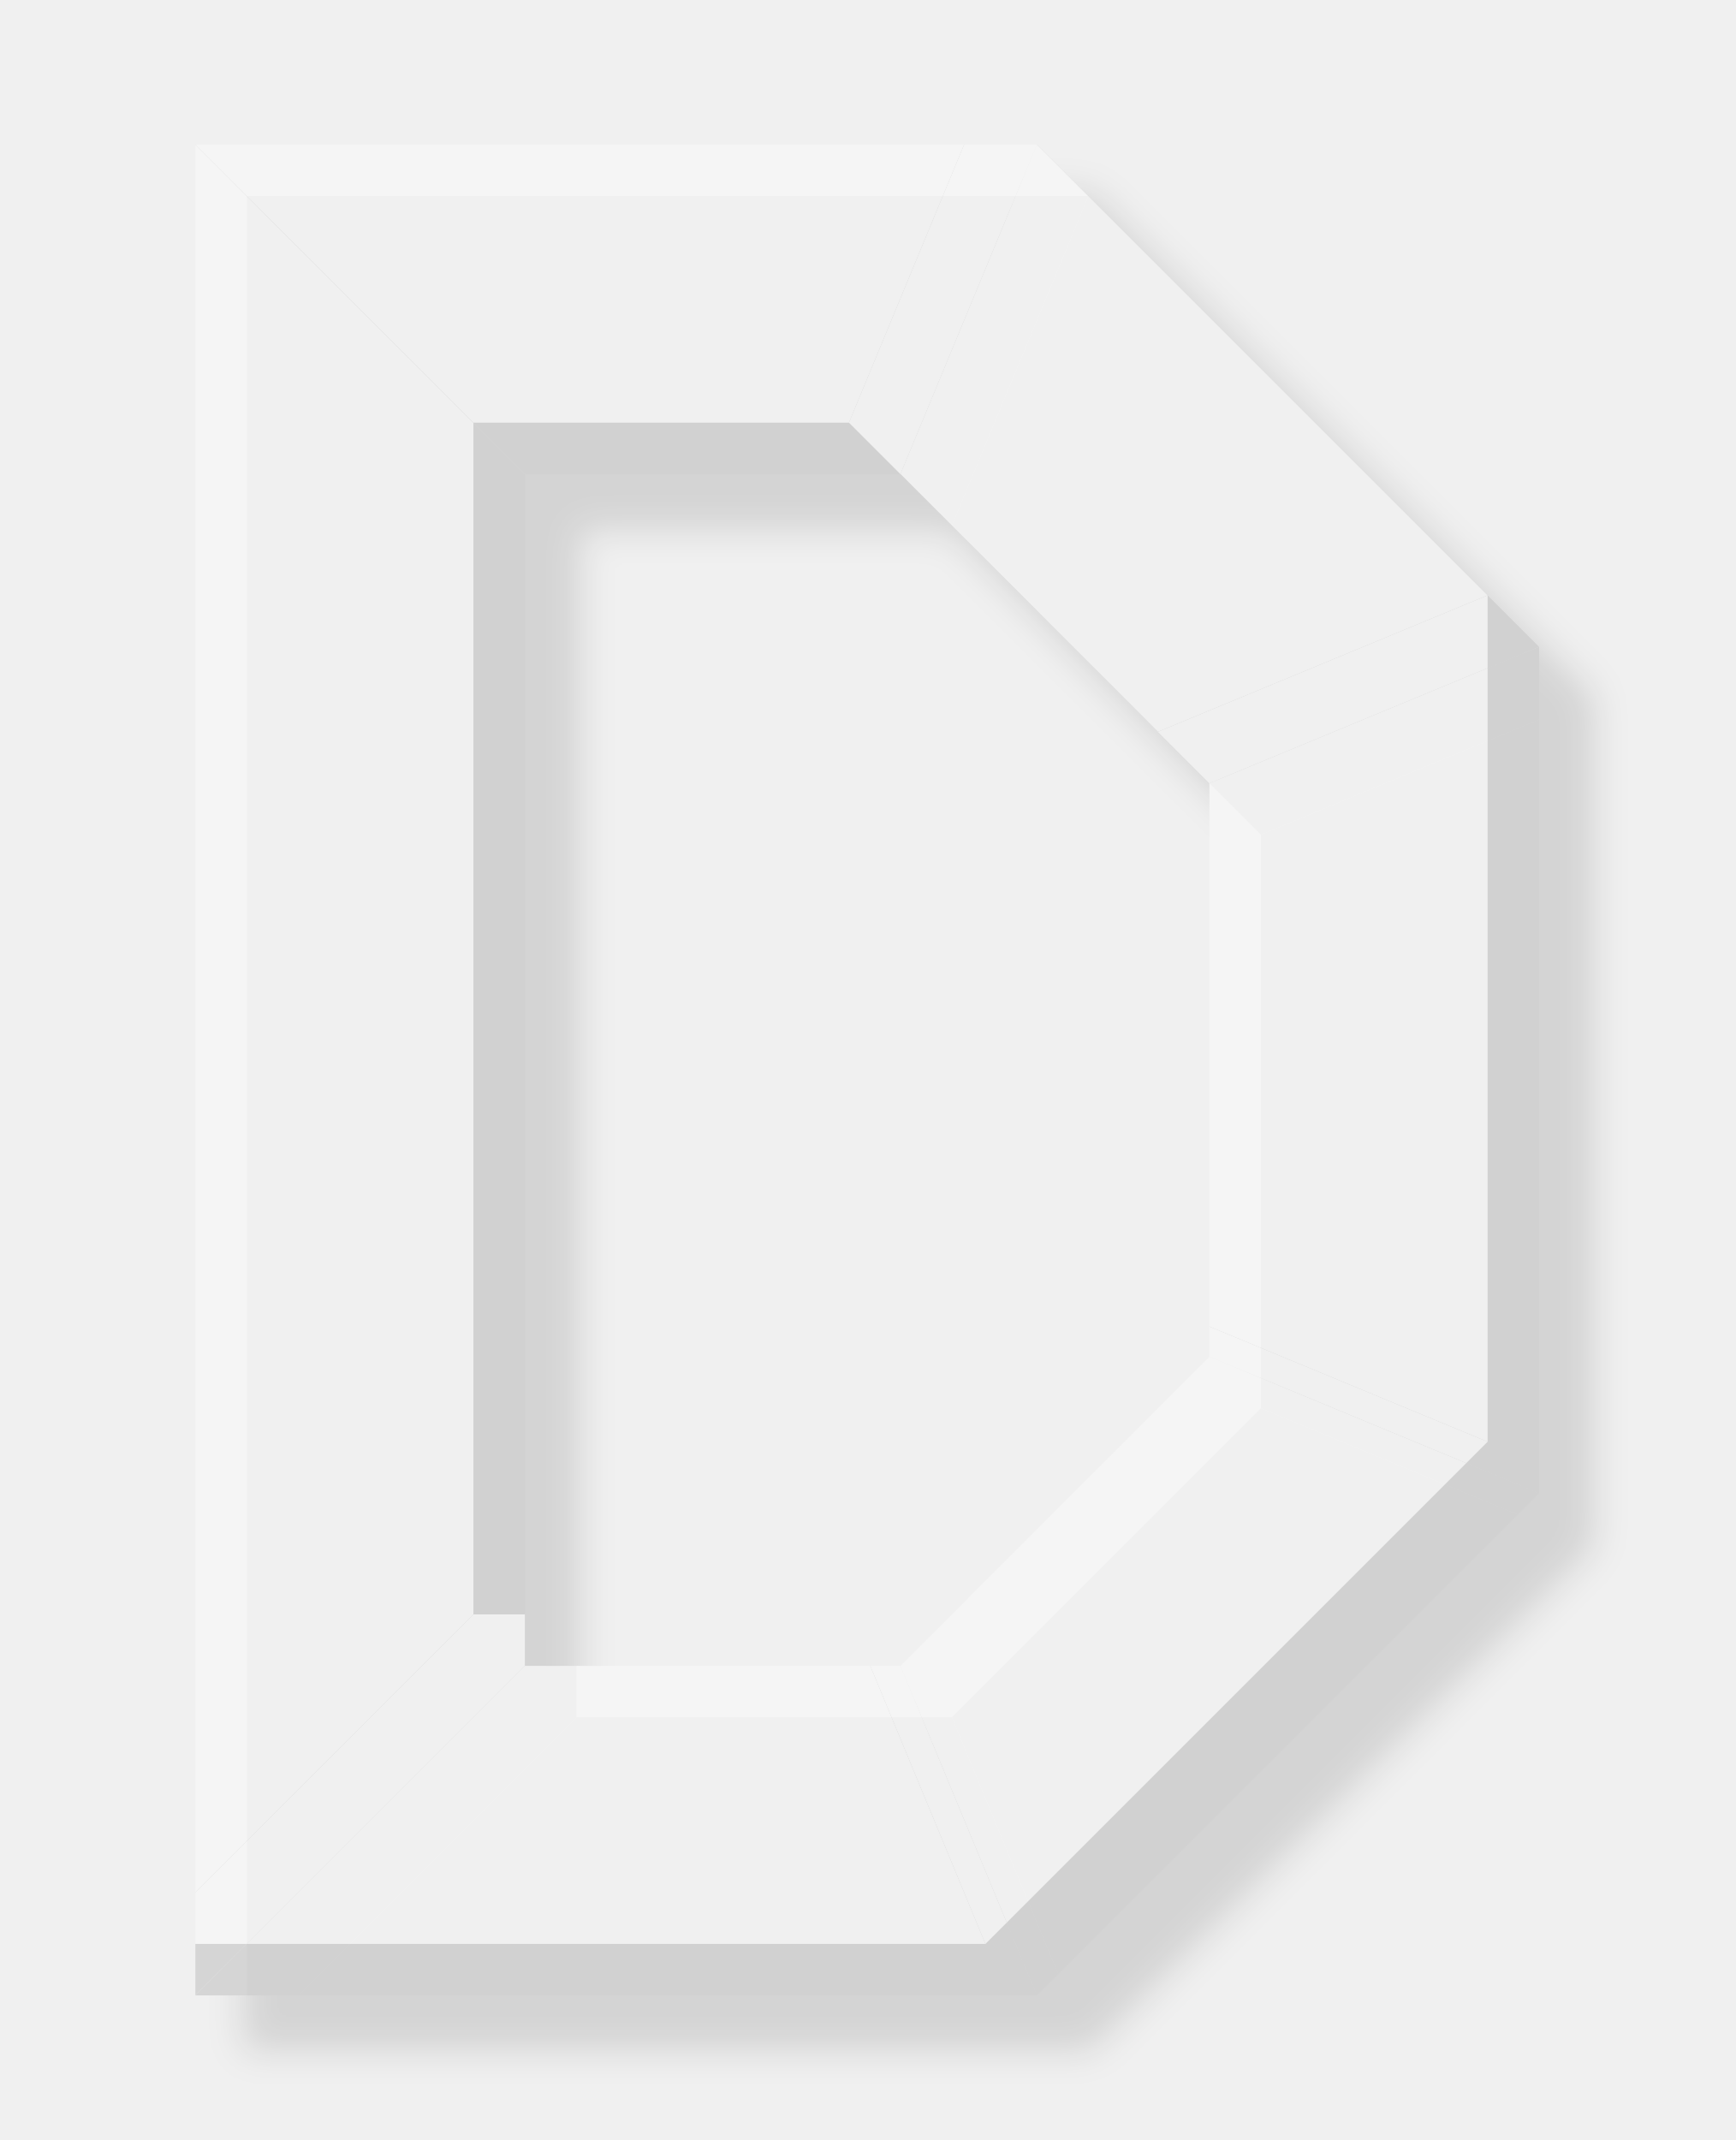
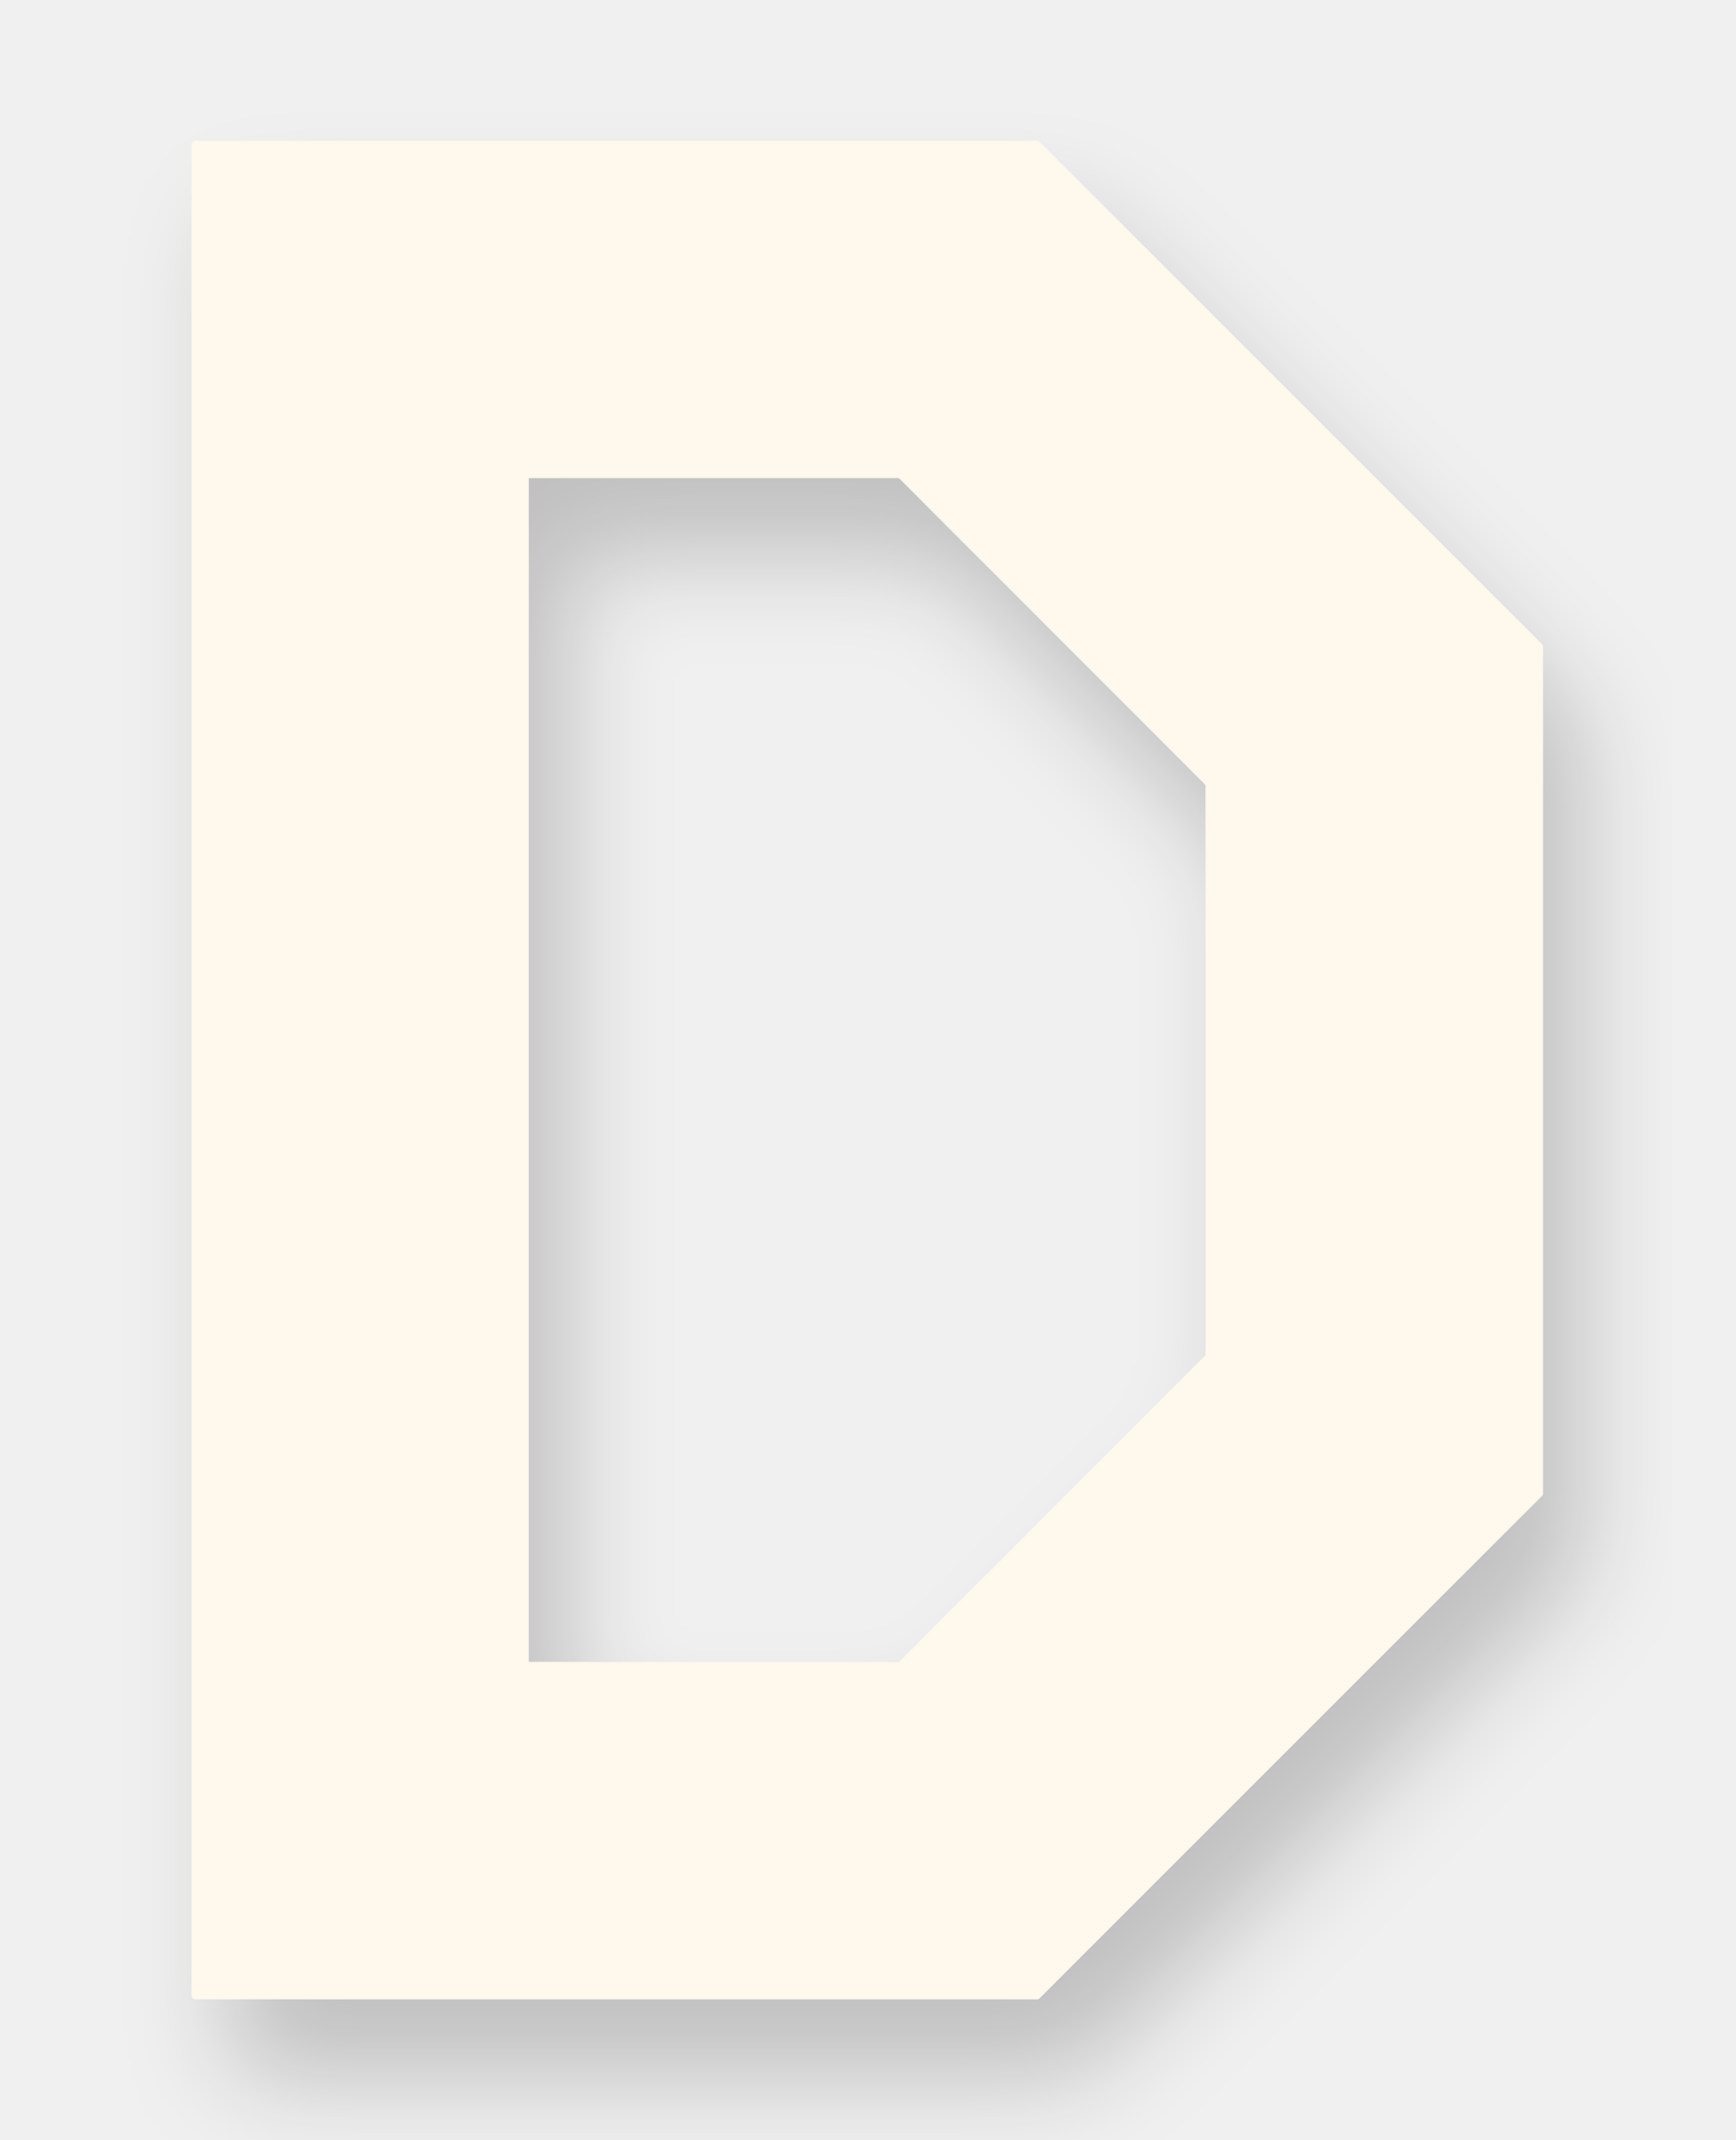
<svg xmlns="http://www.w3.org/2000/svg" width="120" height="148" viewBox="0 0 120 148">
  <defs>
    <g id="gE" stroke-width="0.51" stroke-linejoin="round">
      <polygon points="36.3,32.79 62.27,32.79 71.71,10 13.51,10 13.51,10 13.51,10 13.51,10" />
      <polygon points="62.27,32.79 83.64,54.17 106.44,44.73 106.44,44.73 106.44,44.73 71.71,10 71.71,10" />
      <polygon points="83.64,54.17 83.64,93.83 106.44,103.27 106.44,103.27 106.44,44.73 106.44,44.73" />
      <polygon points="83.64,93.83 62.27,115.21 71.71,138 71.71,138 106.44,103.27 106.44,103.27 106.44,103.27" />
      <polygon points="62.27,115.21 36.3,115.21 13.51,138 71.71,138" />
      <polygon points="36.3,115.21 36.3,32.79 13.51,10 13.51,10 13.51,10 13.51,10 13.51,138 13.51,138" />
    </g>
    <filter id="gEb" x="-10%" y="-10%" width="120%" height="130%">
      <feGaussianBlur stdDeviation="1.24" />
    </filter>
  </defs>
  <defs>
-     <mask id="gEo" maskUnits="userSpaceOnUse" x="-10000" y="-10000" width="20000" height="20000">
-       <rect x="-10000" y="-10000" width="20000" height="20000" fill="#fff" />
-       <g fill="#000">
-         <polygon points="36.3,32.79 62.27,32.79 71.71,10 13.51,10 13.51,10 13.51,10 13.51,10" />
-         <polygon points="62.27,32.79 83.64,54.17 106.44,44.73 106.44,44.73 106.44,44.73 71.71,10 71.71,10" />
-         <polygon points="83.64,54.17 83.64,93.83 106.44,103.27 106.44,103.27 106.44,44.73 106.44,44.73" />
-         <polygon points="83.64,93.83 62.27,115.21 71.71,138 71.71,138 106.44,103.27 106.44,103.27 106.44,103.27" />
-         <polygon points="62.27,115.21 36.3,115.21 13.51,138 71.71,138" />
-         <polygon points="36.3,115.21 36.3,32.79 13.51,10 13.51,10 13.51,10 13.51,10 13.51,138 13.51,138" />
-       </g>
-     </mask>
+     <filter id="gEd" x="-10%" y="-10%" width="120%" height="140%">
+       <feDropShadow dx="2.67" dy="5.33" stdDeviation="3.56" flood-color="#000" flood-opacity="0.2" />
+     </filter>
  </defs>
-   <g mask="url(#gEo)">
-     <use href="#gE" x="3.56" y="3.56" fill="#000" stroke="#000" filter="url(#gEb)" opacity="0.12" />
+   <g filter="url(#gEd)">
+     <use href="#gE" x="0" y="0" fill="#FFF8EC" stroke="#FFF8EC" />
  </g>
-   <g fill="#fff">
-     <polygon opacity="0.03" points="36.3,32.79 62.27,32.79 71.71,10 13.51,10 13.51,10 13.51,10 13.51,10" />
-     <polygon opacity="0.03" points="62.27,32.79 83.64,54.17 106.44,44.73 106.44,44.73 106.44,44.73 71.71,10 71.71,10" />
-     <polygon opacity="0.03" points="83.64,54.17 83.64,93.83 106.44,103.27 106.44,103.27 106.44,44.73 106.44,44.73" />
-     <polygon opacity="0.03" points="83.64,93.83 62.27,115.21 71.71,138 71.71,138 106.44,103.27 106.44,103.27 106.44,103.27" />
-     <polygon opacity="0.03" points="62.27,115.21 36.3,115.21 13.51,138 71.71,138" />
-     <polygon opacity="0.03" points="36.3,115.21 36.3,32.79 13.51,10 13.51,10 13.51,10 13.51,10 13.51,138 13.51,138" />
-   </g>
-   <defs>
-     <mask id="gEvL" maskUnits="userSpaceOnUse" x="-10000" y="-10000" width="20000" height="20000">
-       <g fill="#fff">
-         <polygon points="36.3,32.79 62.27,32.79 71.71,10 13.51,10 13.51,10 13.51,10 13.51,10" />
-         <polygon points="62.27,32.79 83.64,54.17 106.44,44.73 106.44,44.73 106.44,44.73 71.71,10 71.71,10" />
-         <polygon points="83.64,54.17 83.64,93.83 106.44,103.27 106.44,103.27 106.44,44.73 106.44,44.73" />
-         <polygon points="83.64,93.83 62.27,115.21 71.71,138 71.71,138 106.44,103.27 106.44,103.27 106.44,103.27" />
-         <polygon points="62.27,115.21 36.3,115.21 13.51,138 71.71,138" />
-         <polygon points="36.3,115.21 36.3,32.79 13.51,10 13.51,10 13.51,10 13.51,10 13.51,138 13.51,138" />
-       </g>
-       <g fill="#000" transform="translate(3.56 3.56)">
-         <polygon points="36.3,32.79 62.27,32.79 71.71,10 13.51,10 13.51,10 13.51,10 13.51,10" />
-         <polygon points="62.27,32.79 83.64,54.17 106.44,44.73 106.44,44.73 106.44,44.73 71.71,10 71.71,10" />
-         <polygon points="83.64,54.17 83.64,93.83 106.44,103.27 106.44,103.27 106.44,44.73 106.44,44.73" />
-         <polygon points="83.64,93.83 62.27,115.21 71.71,138 71.71,138 106.44,103.27 106.44,103.27 106.44,103.27" />
-         <polygon points="62.27,115.21 36.3,115.21 13.51,138 71.71,138" />
-         <polygon points="36.3,115.21 36.3,32.79 13.51,10 13.51,10 13.51,10 13.51,10 13.51,138 13.51,138" />
-       </g>
-     </mask>
-     <mask id="gEvD" maskUnits="userSpaceOnUse" x="-10000" y="-10000" width="20000" height="20000">
-       <g fill="#fff">
-         <polygon points="36.3,32.79 62.27,32.79 71.71,10 13.51,10 13.51,10 13.51,10 13.51,10" />
-         <polygon points="62.27,32.79 83.64,54.17 106.44,44.73 106.44,44.73 106.44,44.73 71.71,10 71.71,10" />
-         <polygon points="83.64,54.17 83.64,93.83 106.44,103.27 106.44,103.27 106.44,44.73 106.44,44.73" />
-         <polygon points="83.64,93.83 62.27,115.21 71.71,138 71.71,138 106.44,103.27 106.44,103.27 106.44,103.27" />
-         <polygon points="62.27,115.21 36.3,115.21 13.51,138 71.71,138" />
-         <polygon points="36.3,115.21 36.3,32.79 13.51,10 13.51,10 13.51,10 13.51,10 13.51,138 13.51,138" />
-       </g>
-       <g fill="#000" transform="translate(-3.56 -3.56)">
-         <polygon points="36.3,32.79 62.27,32.79 71.71,10 13.51,10 13.51,10 13.51,10 13.51,10" />
-         <polygon points="62.27,32.79 83.64,54.17 106.44,44.73 106.44,44.73 106.44,44.73 71.71,10 71.71,10" />
-         <polygon points="83.64,54.17 83.64,93.83 106.44,103.27 106.44,103.27 106.44,44.73 106.44,44.73" />
-         <polygon points="83.64,93.83 62.27,115.21 71.71,138 71.71,138 106.44,103.27 106.44,103.27 106.44,103.27" />
-         <polygon points="62.27,115.21 36.3,115.21 13.51,138 71.71,138" />
-         <polygon points="36.3,115.21 36.3,32.79 13.51,10 13.51,10 13.51,10 13.51,10 13.51,138 13.51,138" />
-       </g>
-     </mask>
-   </defs>
-   <rect x="-10000" y="-10000" width="20000" height="20000" fill="#fff" opacity="0.31" mask="url(#gEvL)" />
-   <rect x="-10000" y="-10000" width="20000" height="20000" fill="#000" opacity="0.13" mask="url(#gEvD)" />
</svg>
